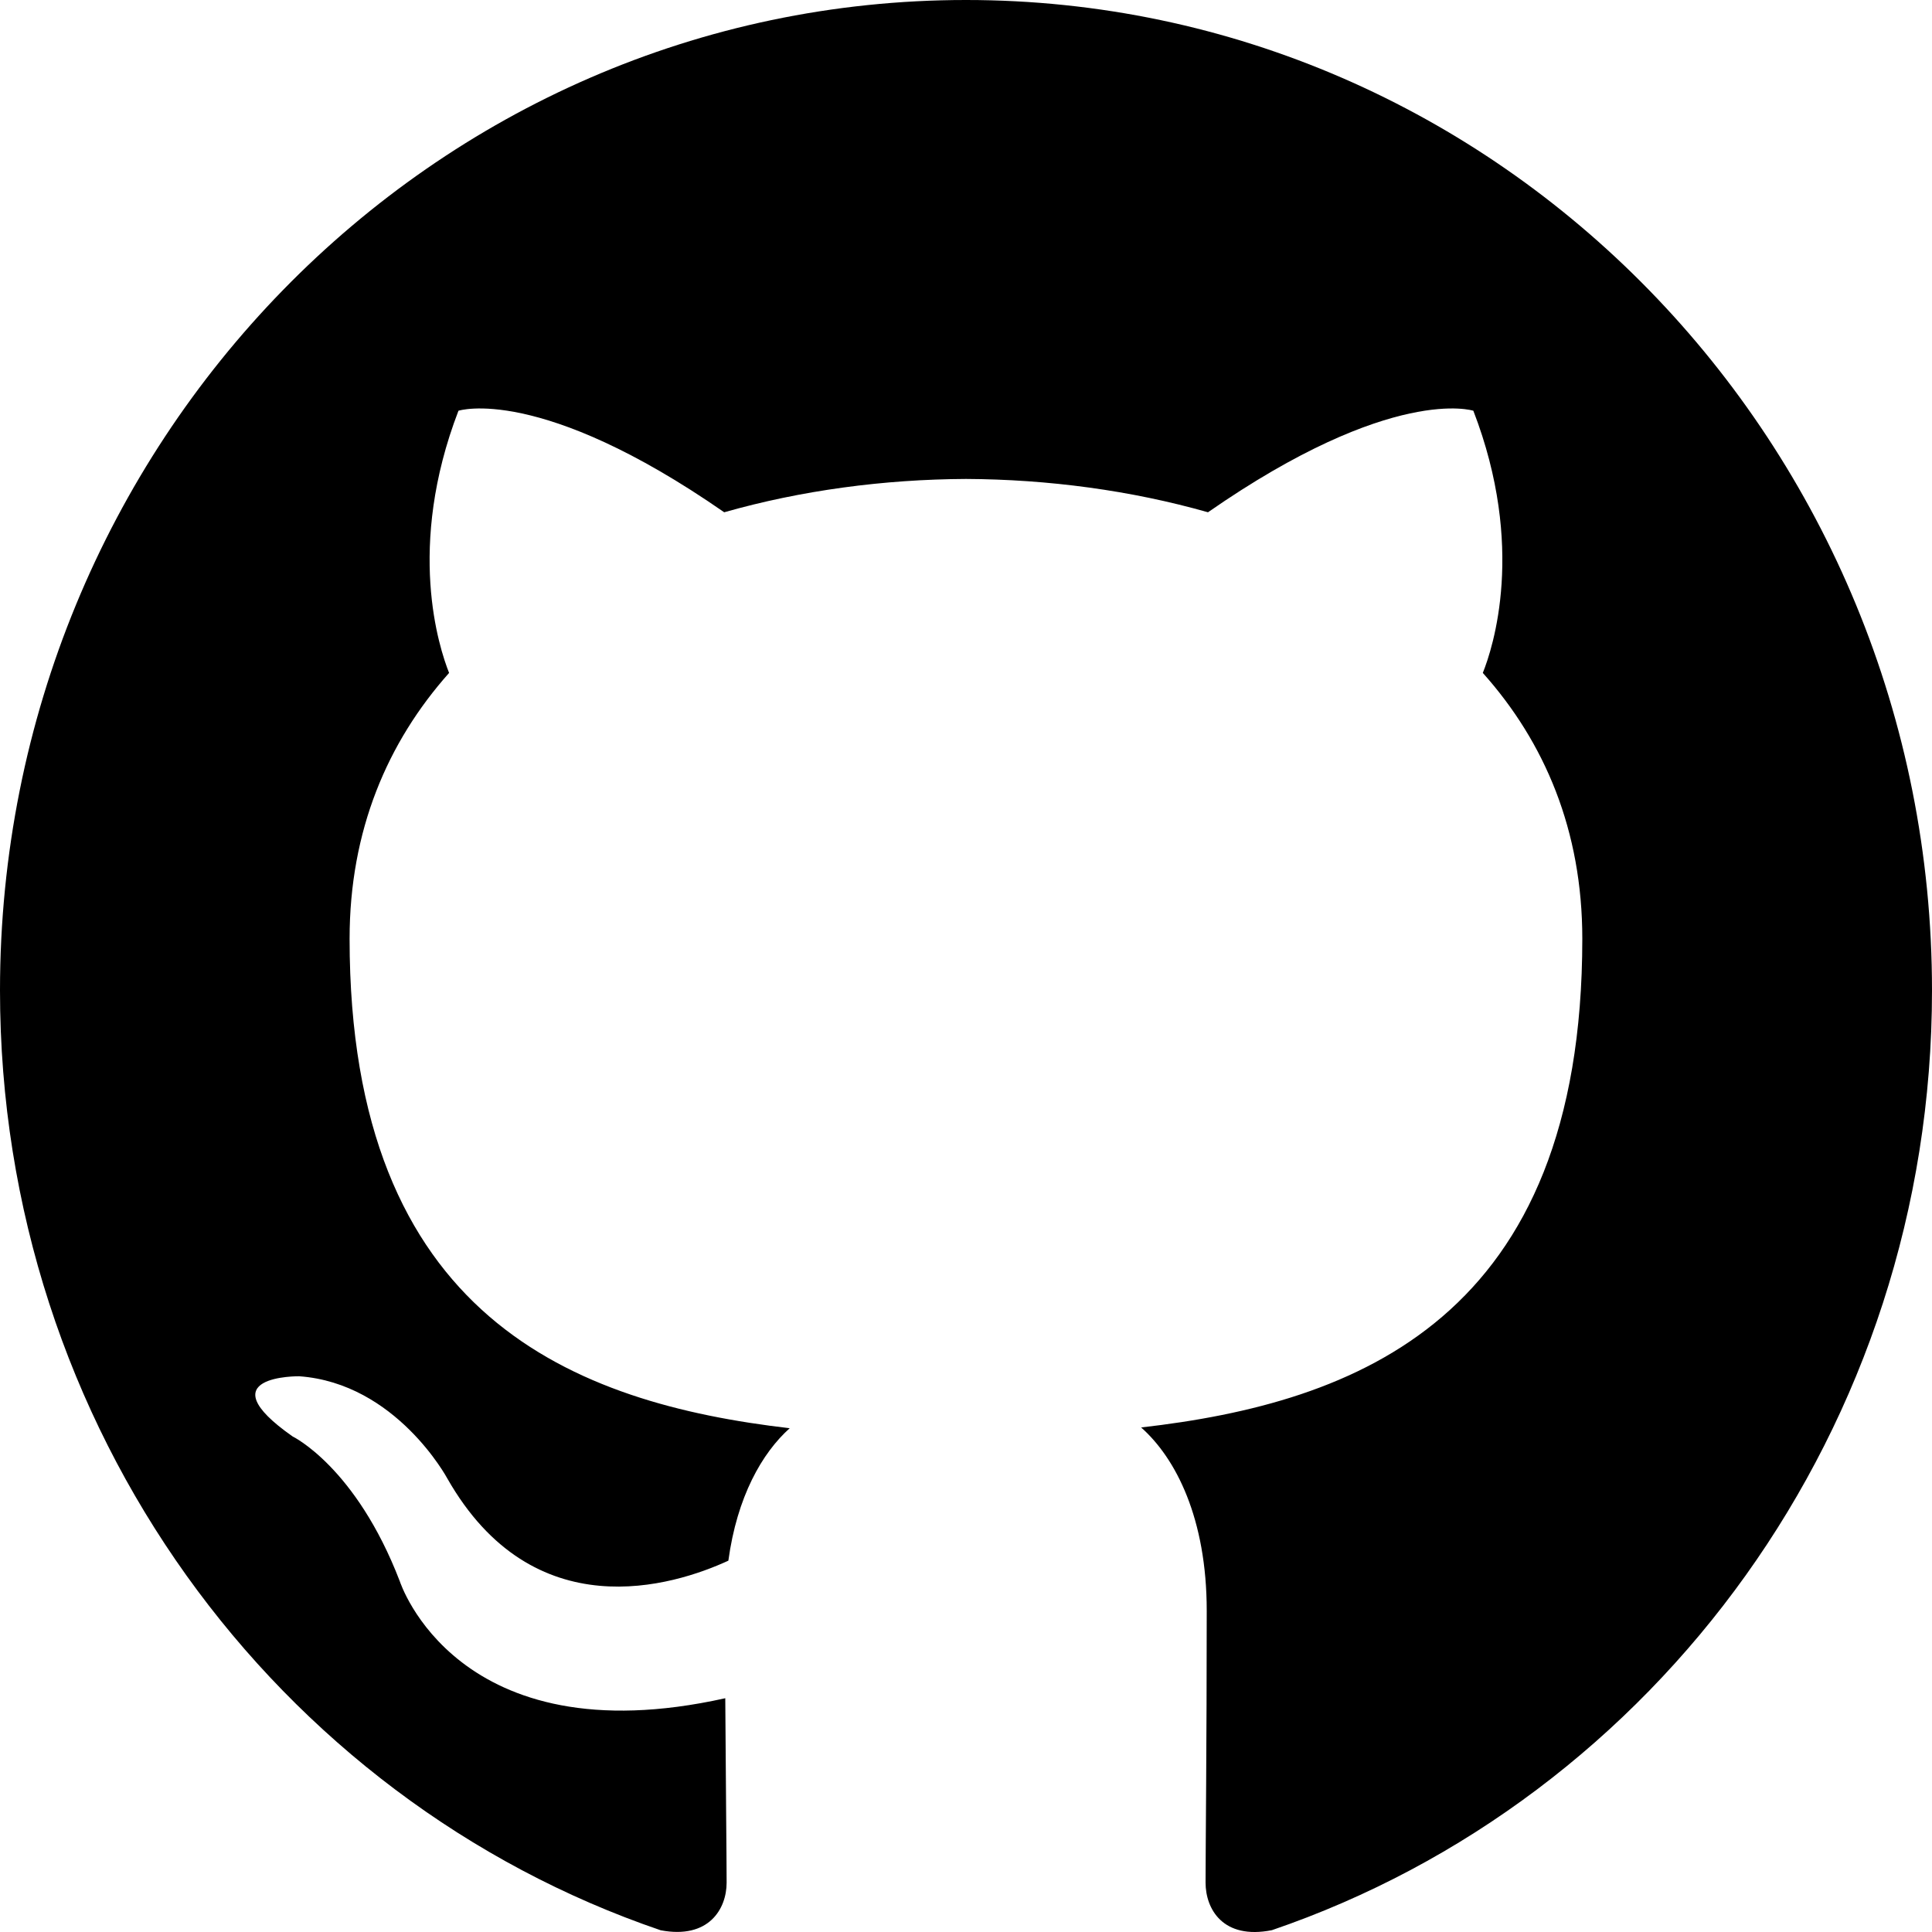
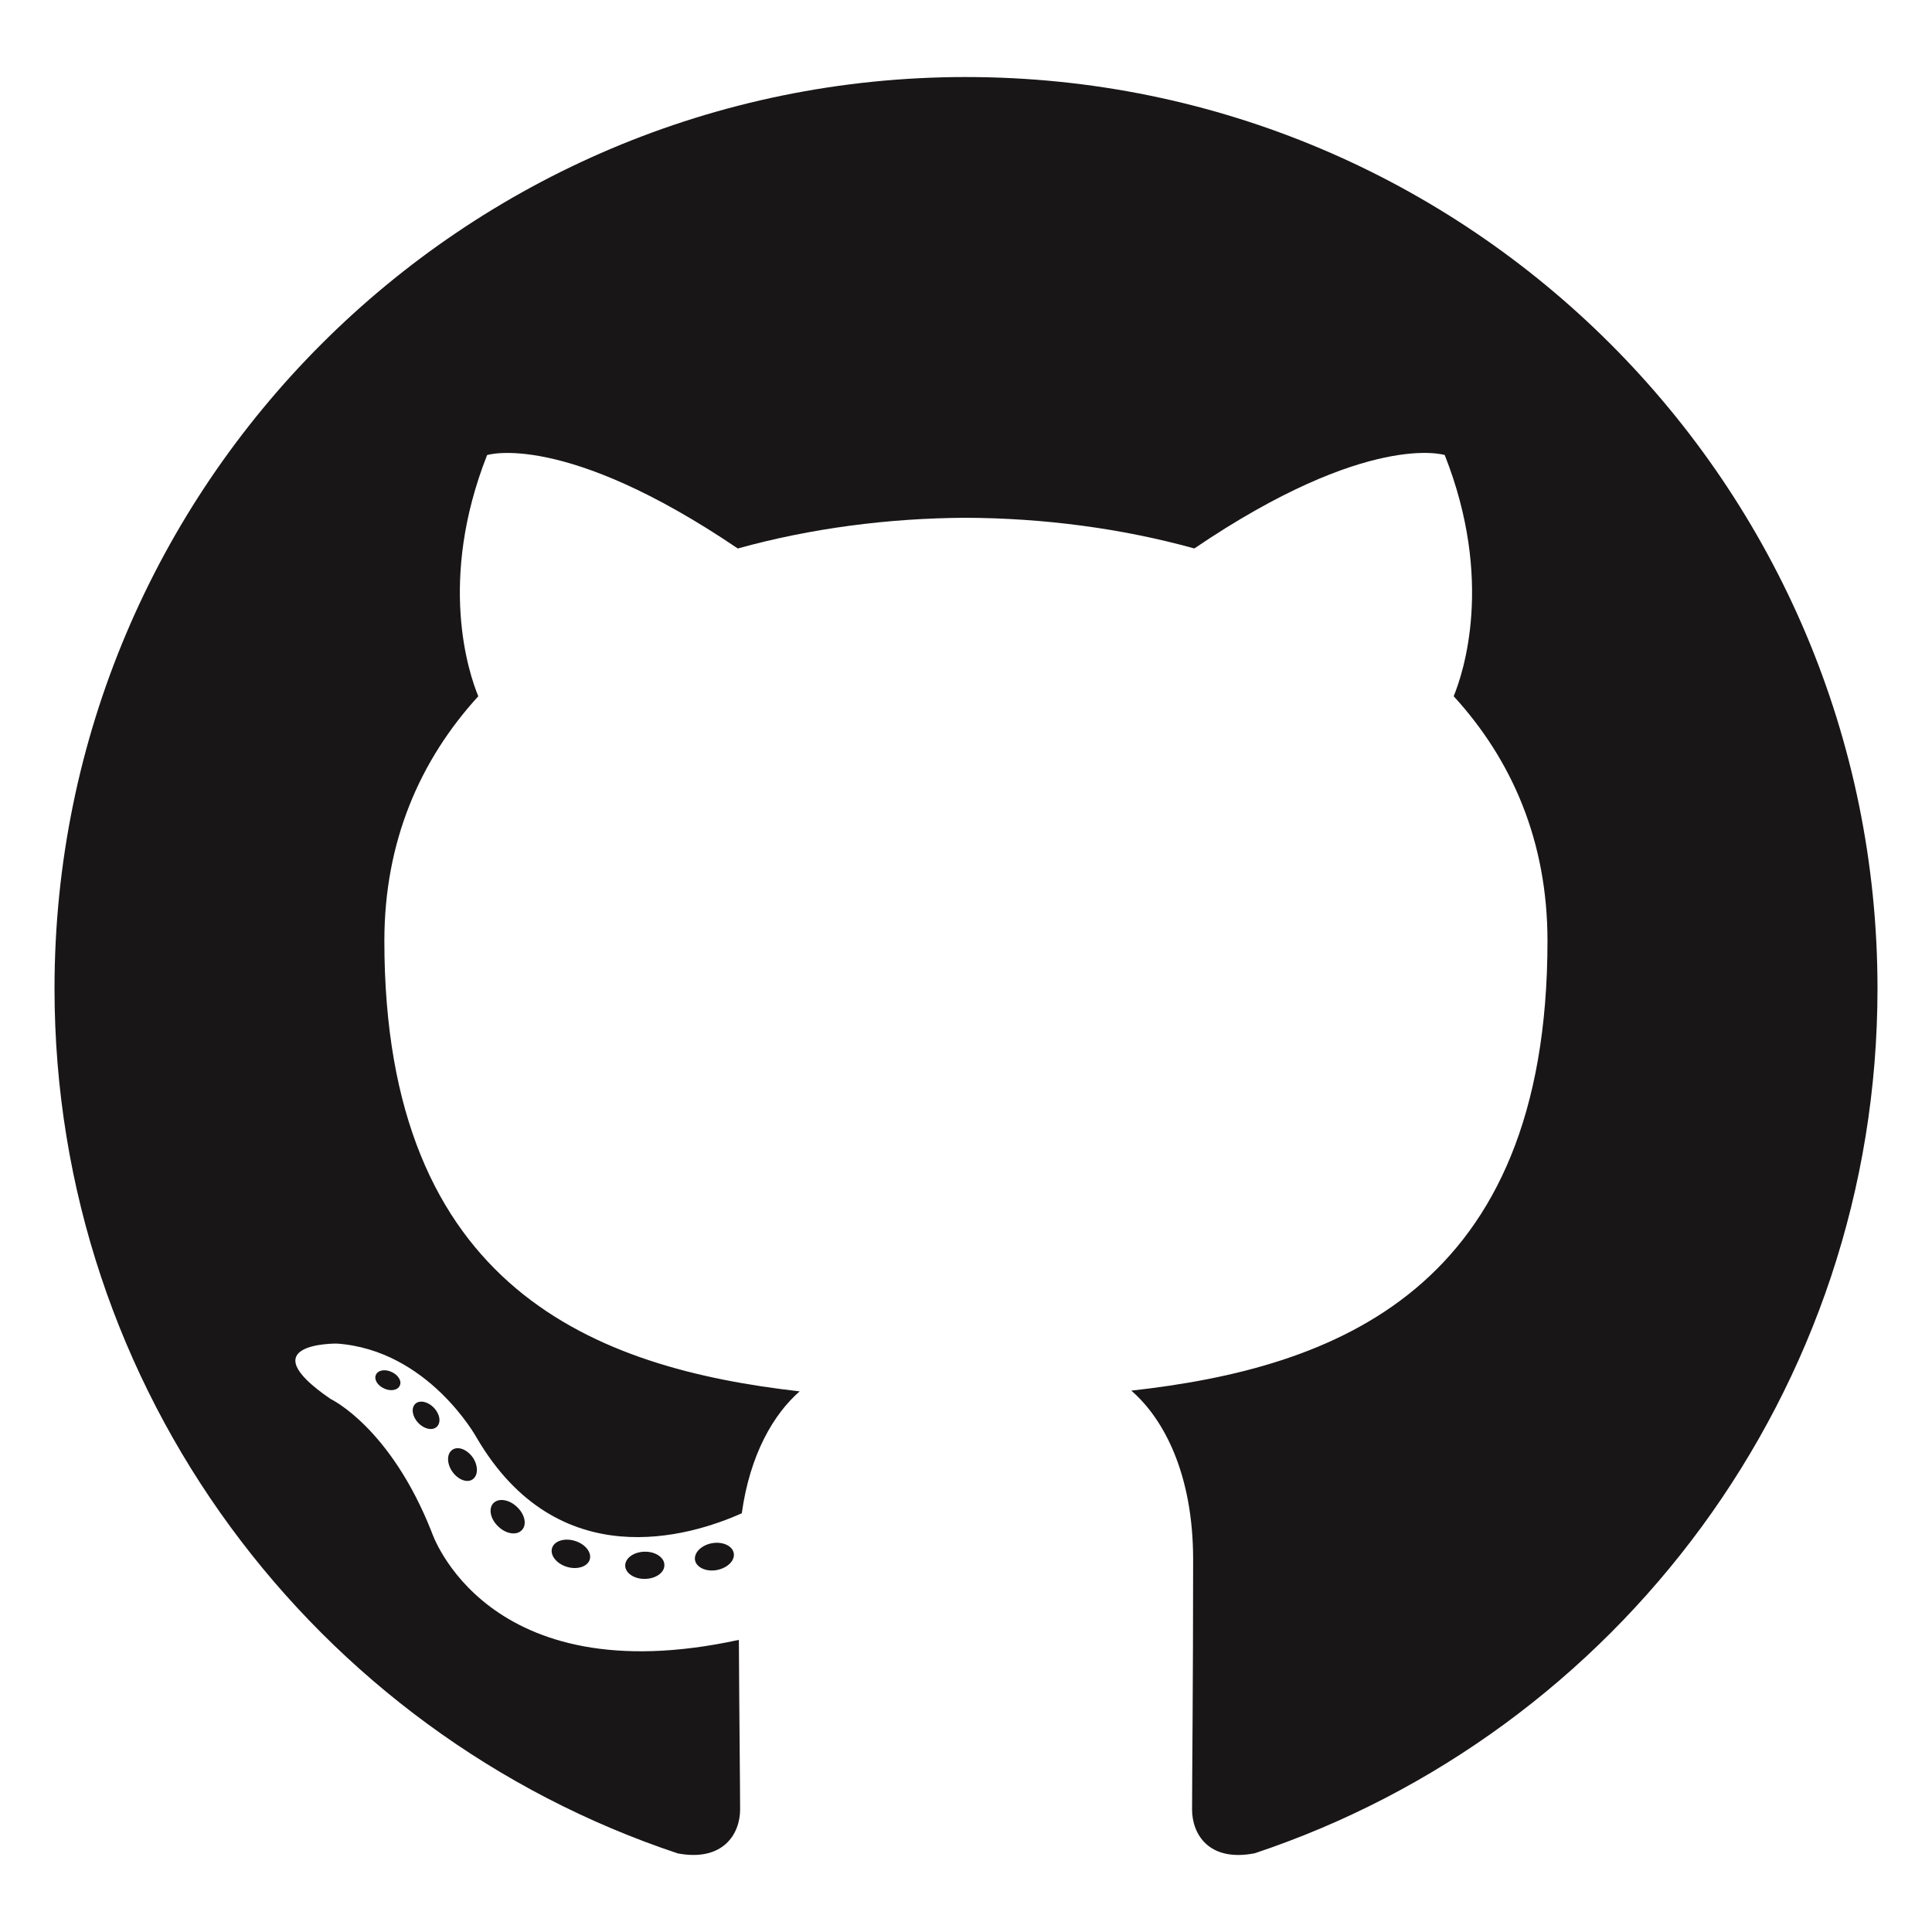
- <svg xmlns="http://www.w3.org/2000/svg" viewBox="0 0 20 20" version="1.1" fill="#000000">
-   <g id="SVGRepo_bgCarrier" stroke-width="0" />
-   <g id="SVGRepo_tracerCarrier" stroke-linecap="round" stroke-linejoin="round" />
-   <g id="SVGRepo_iconCarrier">
-     <defs> </defs>
-     <g id="Page-1" stroke="none" stroke-width="1" fill="none" fill-rule="evenodd">
-       <g id="Dribbble-Light-Preview" transform="translate(-140, -7559)" fill="#000000">
-         <g id="icons" transform="translate(56, 160)">
-           <path d="M94,7399 C99.523,7399 104,7403.59 104,7409.253 C104,7413.782 101.138,7417.624 97.167,7418.981 C96.66,7419.082 96.48,7418.762 96.48,7418.489 C96.48,7418.151 96.492,7417.047 96.492,7415.675 C96.492,7414.719 96.172,7414.095 95.813,7413.777 C98.04,7413.523 100.38,7412.656 100.38,7408.718 C100.38,7407.598 99.992,7406.684 99.35,7405.966 C99.454,7405.707 99.797,7404.664 99.252,7403.252 C99.252,7403.252 98.414,7402.977 96.505,7404.303 C95.706,7404.076 94.85,7403.962 94,7403.958 C93.15,7403.962 92.295,7404.076 91.497,7404.303 C89.586,7402.977 88.746,7403.252 88.746,7403.252 C88.203,7404.664 88.546,7405.707 88.649,7405.966 C88.01,7406.684 87.619,7407.598 87.619,7408.718 C87.619,7412.646 89.954,7413.526 92.175,7413.785 C91.889,7414.041 91.63,7414.493 91.54,7415.156 C90.97,7415.418 89.522,7415.871 88.63,7414.304 C88.63,7414.304 88.101,7413.319 87.097,7413.247 C87.097,7413.247 86.122,7413.234 87.029,7413.87 C87.029,7413.87 87.684,7414.185 88.139,7415.37 C88.139,7415.37 88.726,7417.2 91.508,7416.58 C91.513,7417.437 91.522,7418.245 91.522,7418.489 C91.522,7418.76 91.338,7419.077 90.839,7418.982 C86.865,7417.627 84,7413.783 84,7409.253 C84,7403.59 88.478,7399 94,7399" id="github-[#142]"> </path>
-         </g>
-       </g>
-     </g>
+ <svg xmlns="http://www.w3.org/2000/svg" viewBox="0 0 128 128">
+   <g fill="#181616">
+     <path fill-rule="evenodd" clip-rule="evenodd" d="M64 5.103c-33.347 0-60.388 27.035-60.388 60.388 0 26.682 17.303 49.317 41.297 57.303 3.017.56 4.125-1.31 4.125-2.905 0-1.44-.056-6.197-.082-11.243-16.8 3.653-20.345-7.125-20.345-7.125-2.747-6.98-6.705-8.836-6.705-8.836-5.48-3.748.413-3.67.413-3.67 6.063.425 9.257 6.223 9.257 6.223 5.386 9.23 14.127 6.562 17.573 5.02.542-3.903 2.107-6.568 3.834-8.076-13.413-1.525-27.514-6.704-27.514-29.843 0-6.593 2.36-11.98 6.223-16.21-.628-1.52-2.695-7.662.584-15.98 0 0 5.07-1.623 16.61 6.19C53.7 35 58.867 34.327 64 34.304c5.13.023 10.3.694 15.127 2.033 11.526-7.813 16.59-6.19 16.59-6.19 3.287 8.317 1.22 14.46.593 15.98 3.872 4.23 6.215 9.617 6.215 16.21 0 23.194-14.127 28.3-27.574 29.796 2.167 1.874 4.097 5.55 4.097 11.183 0 8.08-.07 14.583-.07 16.572 0 1.607 1.088 3.49 4.148 2.897 23.98-7.994 41.263-30.622 41.263-57.294C124.388 32.14 97.35 5.104 64 5.104z" />
+     <path d="M26.484 91.806c-.133.3-.605.39-1.035.185-.44-.196-.685-.605-.543-.906.13-.31.603-.395 1.04-.188.44.197.69.61.537.91zm2.446 2.729c-.287.267-.85.143-1.232-.28-.396-.42-.47-.983-.177-1.254.298-.266.844-.14 1.24.28.394.426.472.984.17 1.255zM31.312 98.012c-.37.258-.976.017-1.35-.52-.37-.538-.37-1.183.01-1.44.373-.258.97-.025 1.35.507.368.545.368 1.19-.01 1.452zm3.261 3.361c-.33.365-1.036.267-1.552-.23-.527-.487-.674-1.18-.343-1.544.336-.366 1.045-.264 1.564.23.527.486.686 1.18.333 1.543zm4.5 1.951c-.147.473-.825.688-1.51.486-.683-.207-1.13-.76-.99-1.238.14-.477.823-.7 1.512-.485.683.206 1.13.756.988 1.237zm4.943.361c.017.498-.563.91-1.28.92-.723.017-1.308-.387-1.315-.877 0-.503.568-.91 1.29-.924.717-.013 1.306.387 1.306.88zm4.598-.782c.086.485-.413.984-1.126 1.117-.7.13-1.35-.172-1.44-.653-.086-.498.422-.997 1.122-1.126.714-.123 1.354.17 1.444.663zm0 0" />
  </g>
</svg>
